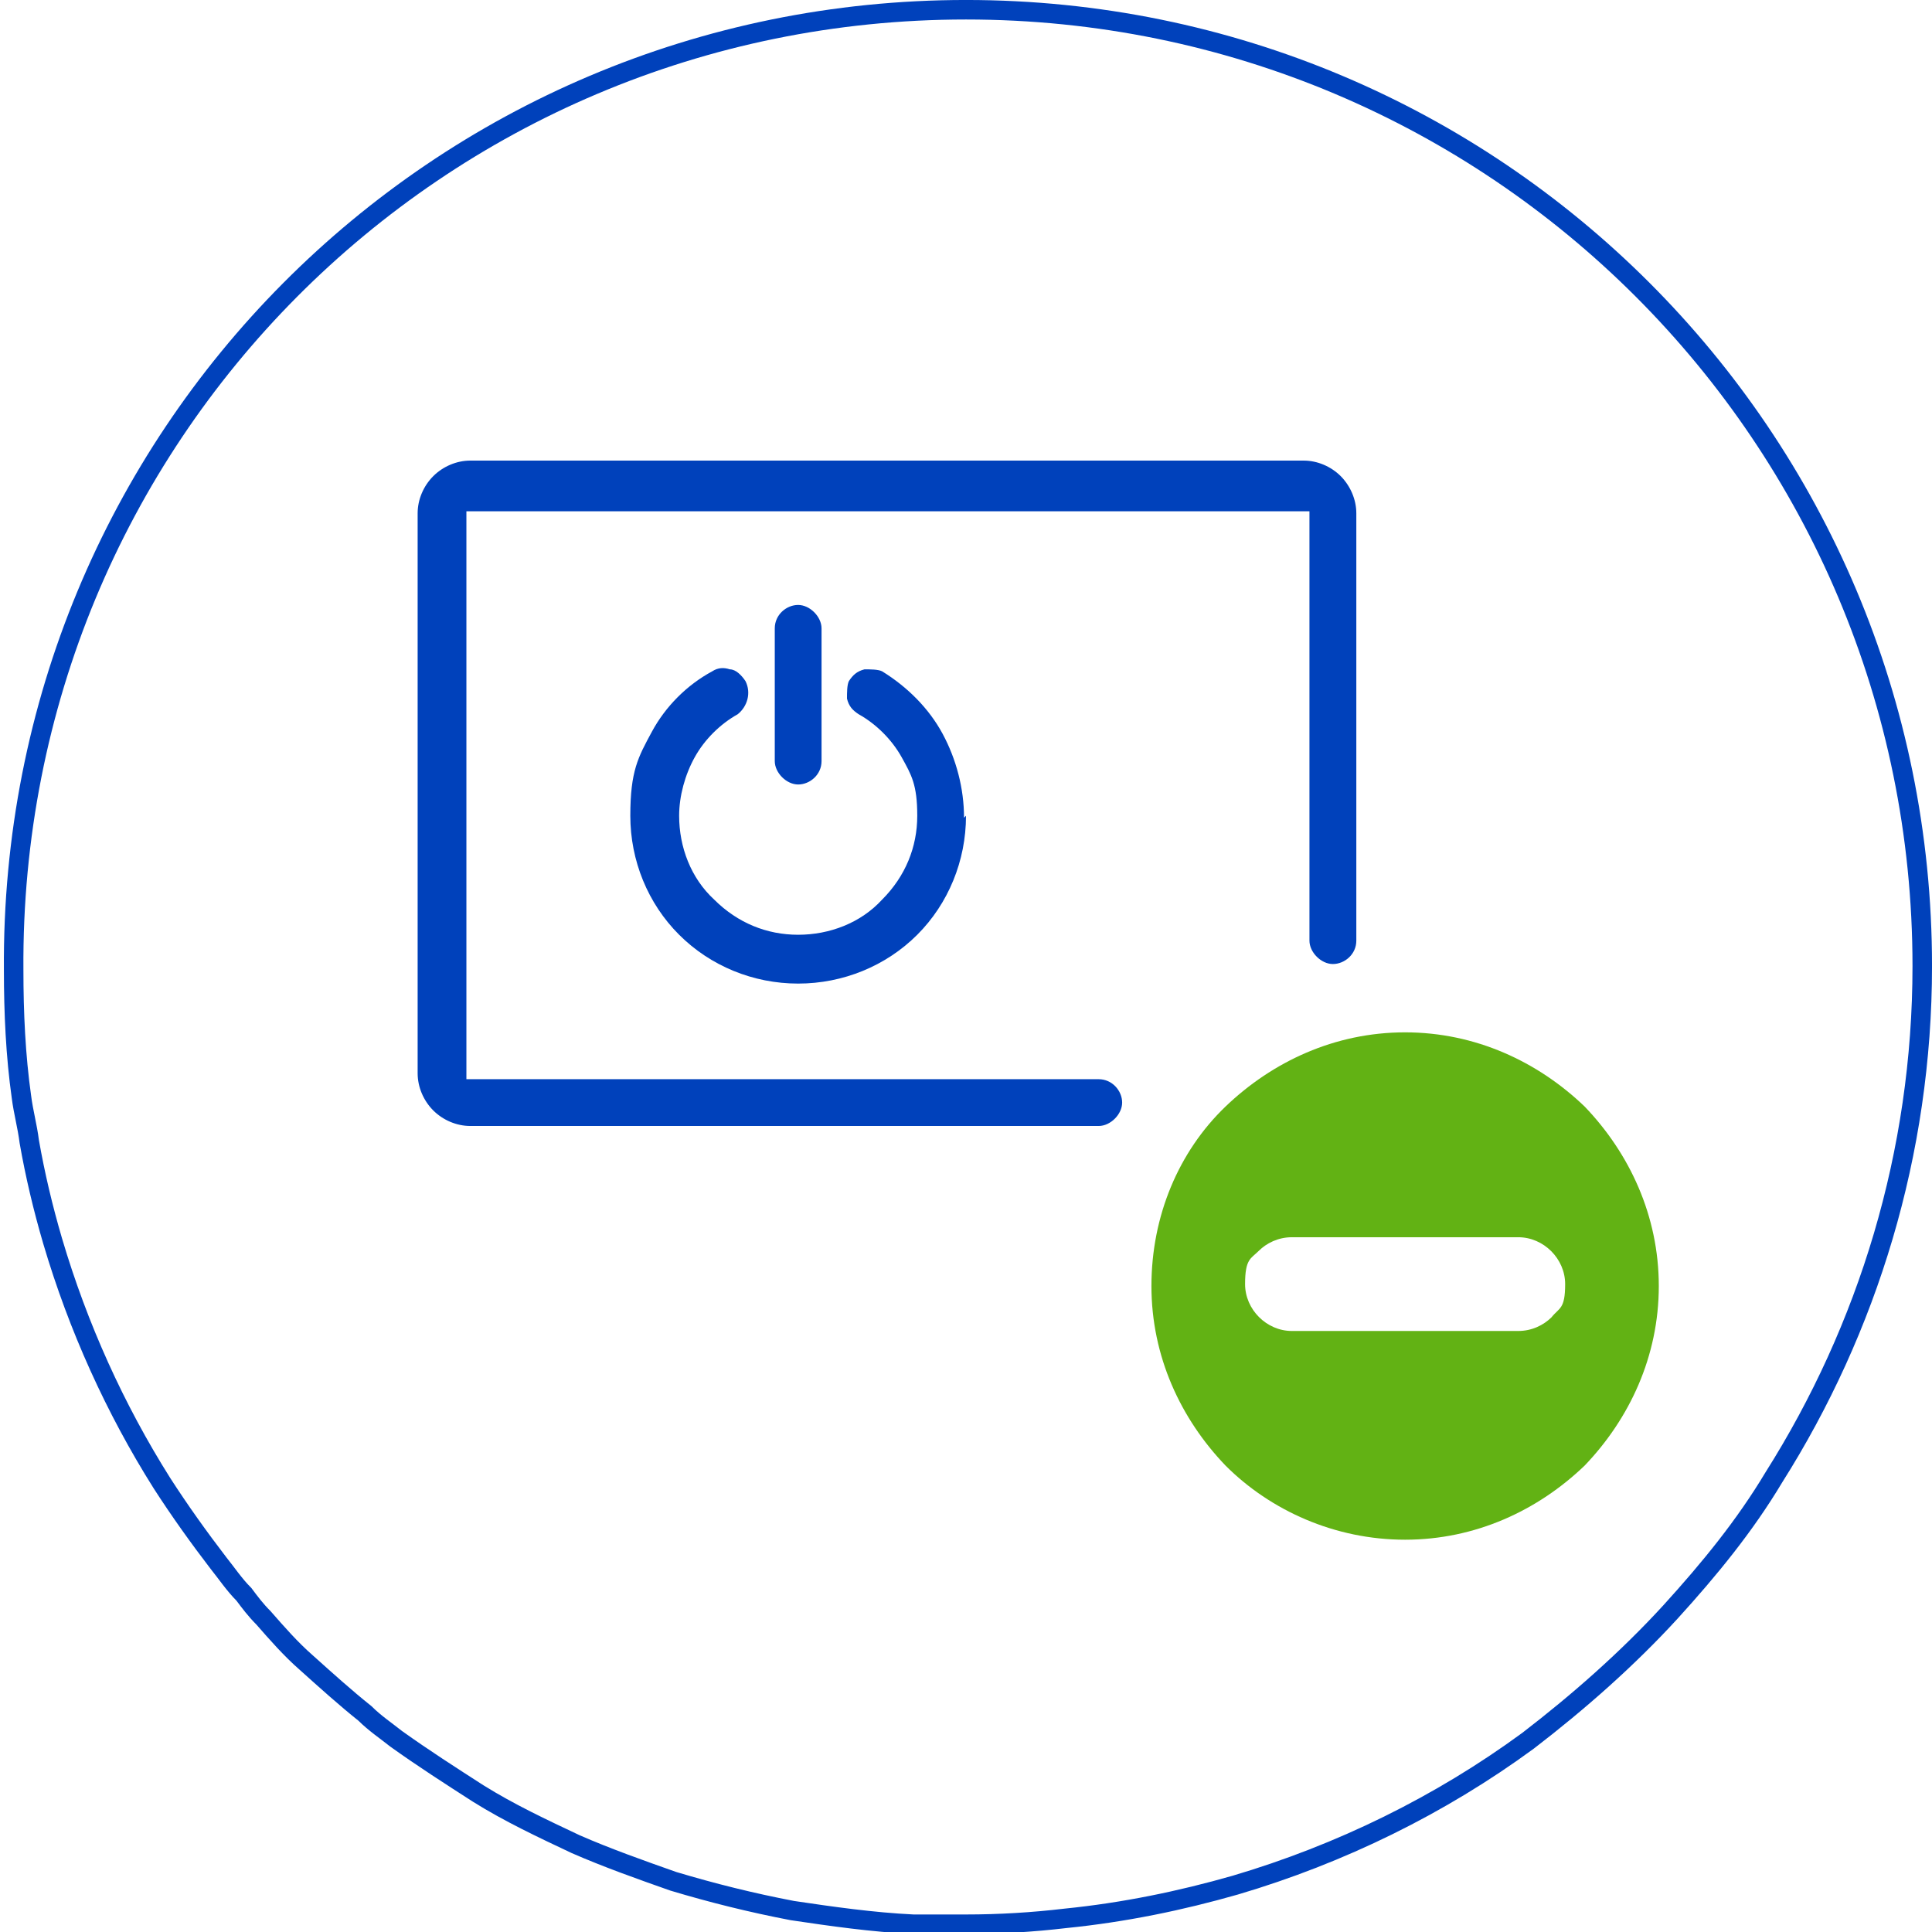
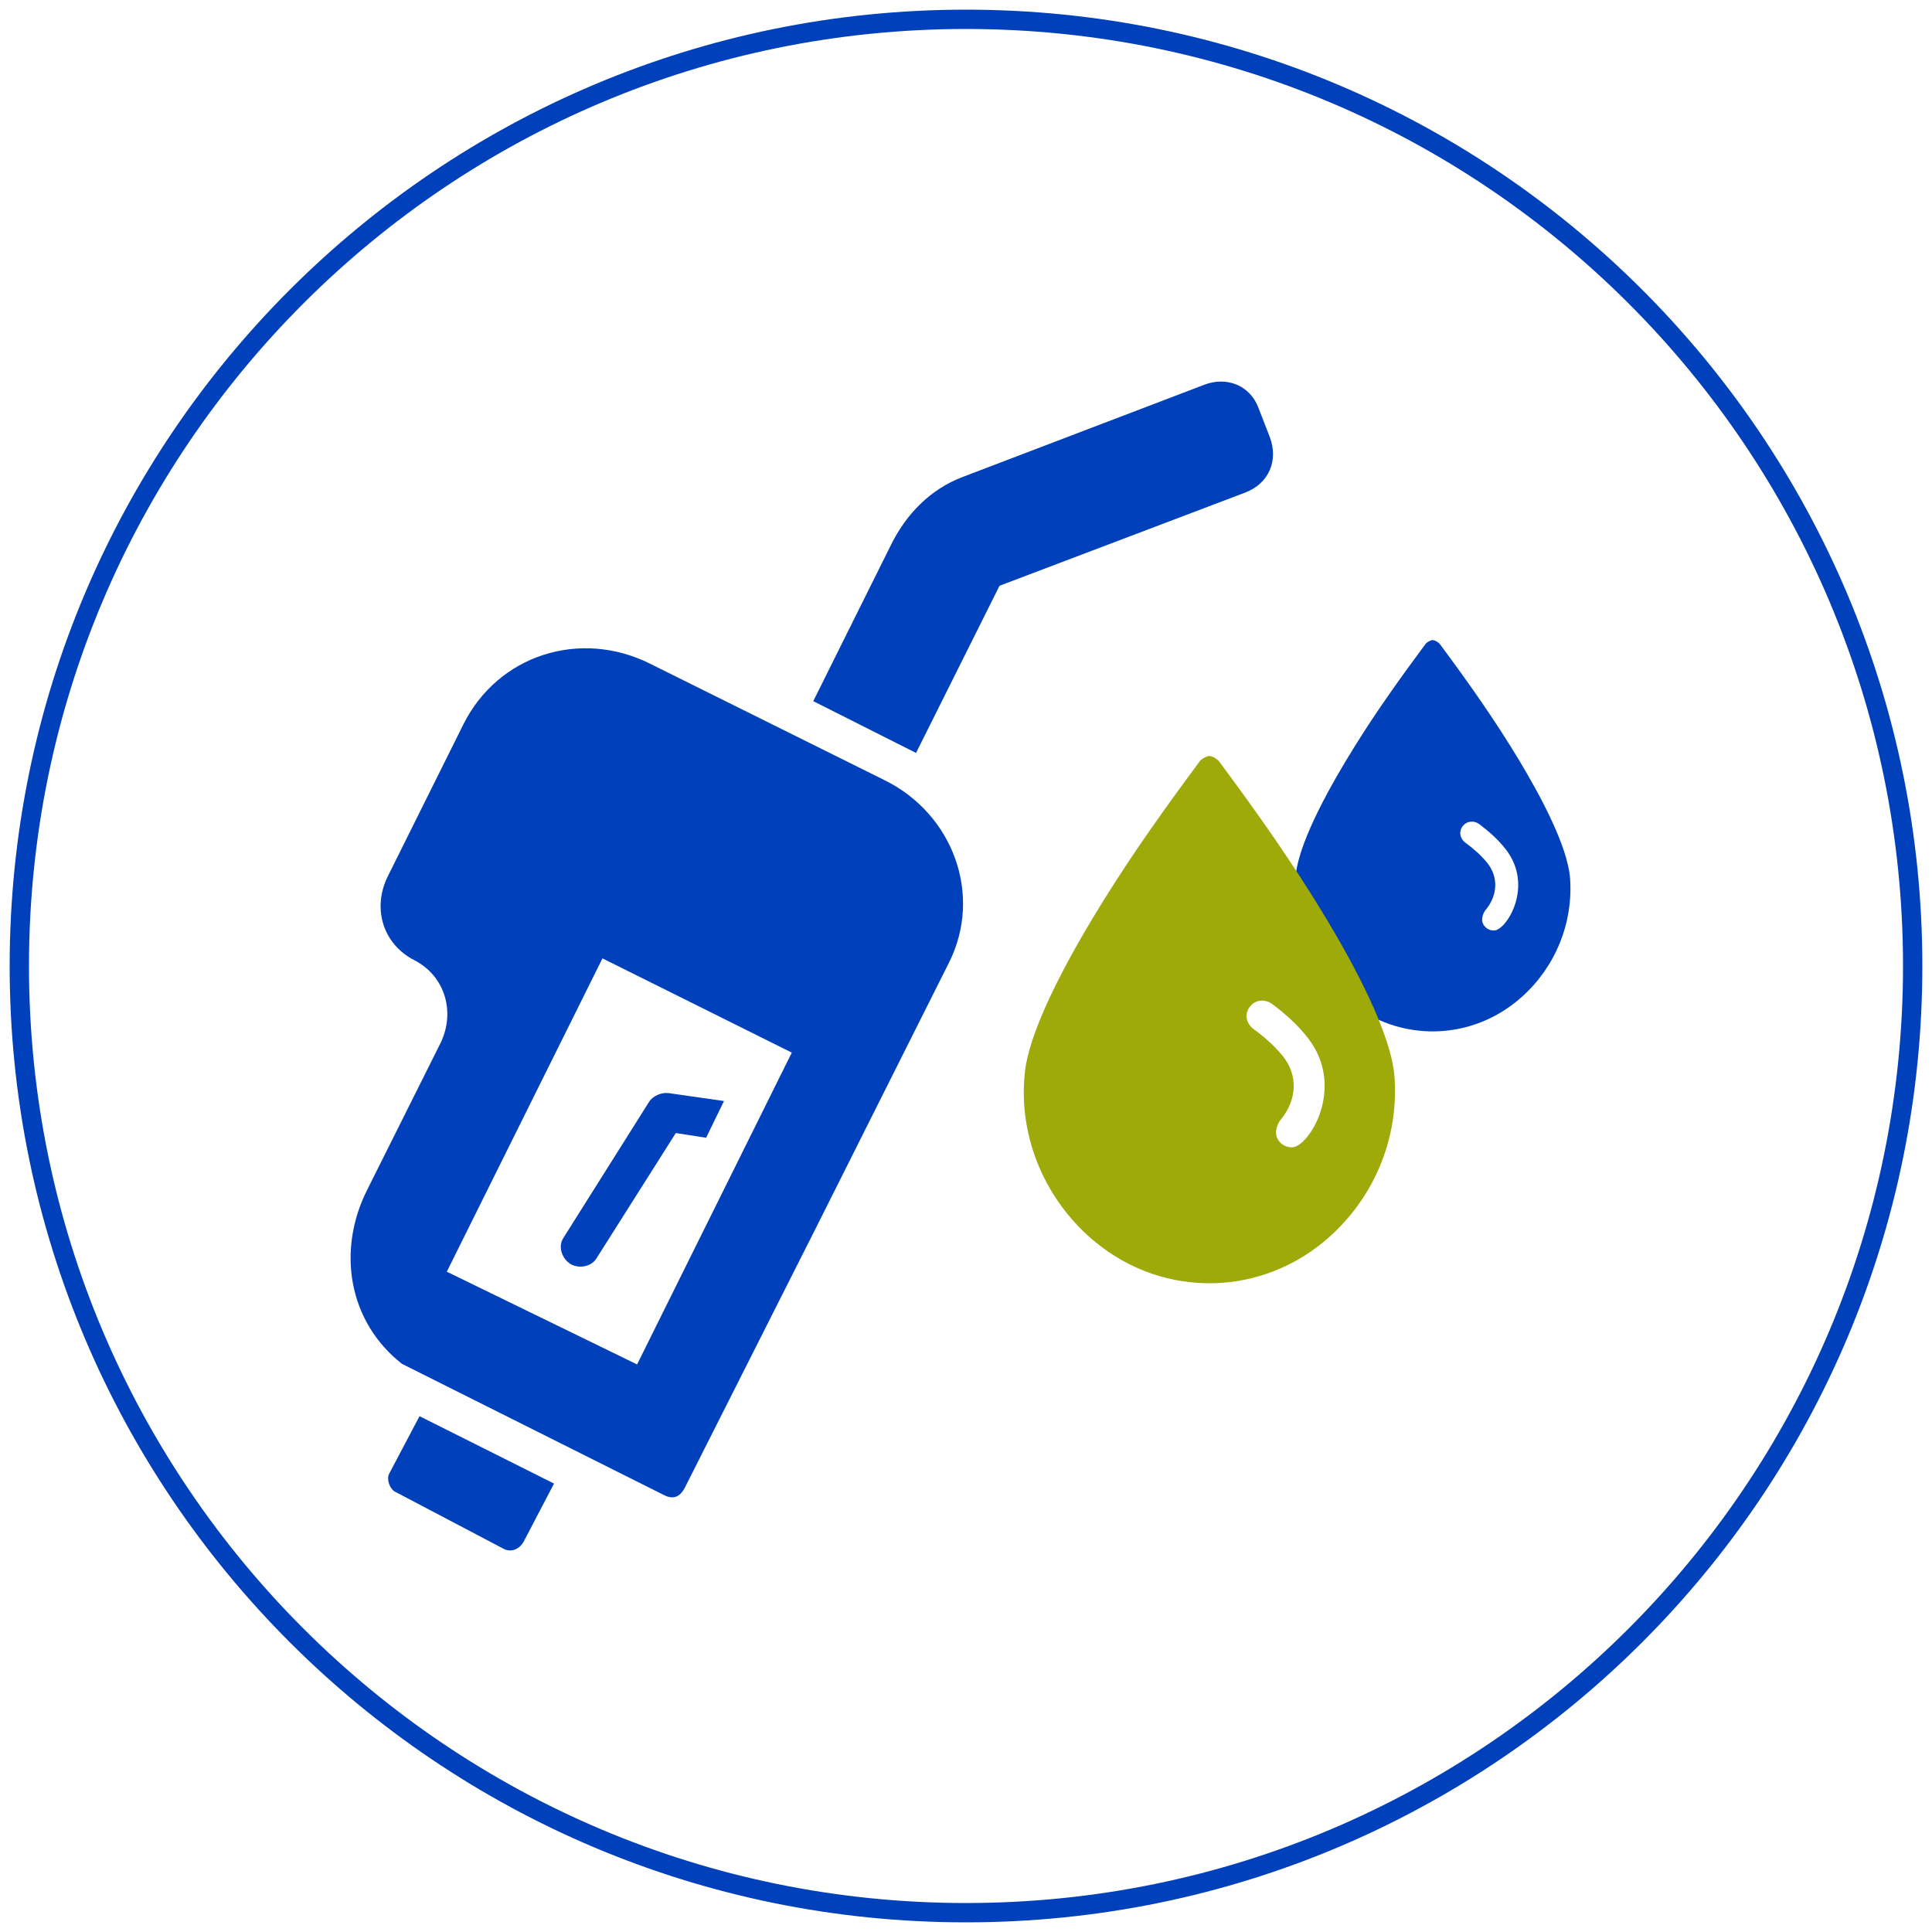
- <svg xmlns="http://www.w3.org/2000/svg" width="100px" height="100px" viewBox="0 0 100 100" version="1.1">
-   <g id="surface1">
-     <path style="fill:none;stroke-width:1;stroke-linecap:butt;stroke-linejoin:miter;stroke:rgb(0%,25.49%,73.333%);stroke-opacity:1;stroke-miterlimit:10;" d="M 98.501 49.5 C 98.501 59.098 95.701 68.101 90.898 75.7 C 89.402 78.198 87.6 80.399 85.6 82.599 C 83.4 85.001 80.902 87.201 78.299 89.201 C 73.801 92.499 68.701 95.001 63.298 96.598 C 60.498 97.399 57.602 97.998 54.601 98.3 C 52.899 98.501 51.202 98.602 49.5 98.602 C 47.798 98.602 47.702 98.602 46.801 98.602 C 44.701 98.501 42.601 98.199 40.602 97.902 C 38.502 97.5 36.499 97.001 34.499 96.401 C 32.801 95.802 31.1 95.199 29.499 94.499 C 27.801 93.698 26.1 92.901 24.499 91.9 C 23.099 90.999 21.699 90.102 20.299 89.1 C 19.8 88.702 19.201 88.299 18.702 87.801 C 17.7 87 16.699 86.099 15.701 85.202 C 14.9 84.502 14.2 83.701 13.5 82.901 C 13.098 82.499 12.8 82.1 12.499 81.698 C 12 81.199 11.602 80.6 11.199 80.101 C 10.202 78.802 9.2 77.402 8.299 76.002 C 5.901 72.2 3.999 68.001 2.699 63.6 C 2.2 61.898 1.798 60.201 1.5 58.499 C 1.4 57.698 1.199 56.998 1.098 56.202 C 0.801 54.098 0.7 51.902 0.7 49.701 C 0.499 22.399 22.399 0.499 49.5 0.499 C 76.601 0.499 98.501 22.399 98.501 49.5 Z M 98.501 49.5 " transform="matrix(1.010101,0,0,1.010101,0,0)" />
-     <path style=" stroke:none;fill-rule:nonzero;fill:rgb(0%,25.49%,73.333%);fill-opacity:1;" d="M 50 42.223 C 50 44.547 49.09 46.77 47.477 48.383 C 45.859 50 43.637 50.91 41.312 50.91 C 38.988 50.91 36.77 50 35.152 48.383 C 33.535 46.77 32.625 44.547 32.625 42.223 C 32.625 39.898 33.031 39.191 33.738 37.879 C 34.445 36.566 35.555 35.453 36.867 34.746 C 37.172 34.547 37.477 34.547 37.777 34.645 C 38.082 34.645 38.383 34.949 38.586 35.254 C 38.891 35.859 38.688 36.566 38.184 36.969 C 37.273 37.477 36.465 38.281 35.961 39.191 C 35.453 40.102 35.152 41.211 35.152 42.223 C 35.152 43.84 35.758 45.453 36.969 46.566 C 38.184 47.777 39.695 48.383 41.312 48.383 C 42.93 48.383 44.547 47.777 45.656 46.566 C 46.867 45.355 47.477 43.84 47.477 42.223 C 47.477 40.605 47.172 40.102 46.668 39.191 C 46.16 38.281 45.355 37.477 44.445 36.969 C 44.141 36.77 43.938 36.566 43.84 36.16 C 43.84 35.859 43.84 35.453 43.938 35.254 C 44.141 34.949 44.344 34.746 44.746 34.645 C 45.051 34.645 45.453 34.645 45.656 34.746 C 46.969 35.555 48.082 36.668 48.789 37.98 C 49.496 39.293 49.898 40.809 49.898 42.324 Z M 50 42.223 " />
-     <path style=" stroke:none;fill-rule:nonzero;fill:rgb(0%,25.49%,73.333%);fill-opacity:1;" d="M 42.523 32.523 L 42.523 39.395 C 42.523 40.102 41.918 40.605 41.312 40.605 C 40.707 40.605 40.102 40 40.102 39.395 L 40.102 32.523 C 40.102 31.816 40.707 31.312 41.312 31.312 C 41.918 31.312 42.523 31.918 42.523 32.523 Z M 42.523 32.523 " />
-     <path style=" stroke:none;fill-rule:nonzero;fill:rgb(0%,25.49%,73.333%);fill-opacity:1;" d="M 70.203 26.668 L 70.203 48.688 C 70.203 49.395 69.598 49.898 68.988 49.898 C 68.383 49.898 67.777 49.293 67.777 48.688 L 67.777 26.668 C 67.777 26.668 67.777 26.465 67.777 26.465 C 67.777 26.465 67.777 26.465 67.676 26.465 L 24.344 26.465 C 24.344 26.465 24.242 26.465 24.141 26.465 C 24.141 26.465 24.141 26.465 24.141 26.668 L 24.141 55.656 C 24.141 55.656 24.141 55.758 24.141 55.859 C 24.141 55.859 24.141 55.859 24.344 55.859 L 56.867 55.859 C 57.574 55.859 58.082 56.465 58.082 57.07 C 58.082 57.676 57.477 58.281 56.867 58.281 L 24.344 58.281 C 23.637 58.281 22.93 57.98 22.426 57.477 C 21.918 56.969 21.617 56.262 21.617 55.555 L 21.617 26.566 C 21.617 25.859 21.918 25.152 22.426 24.645 C 22.93 24.141 23.637 23.84 24.344 23.84 L 67.477 23.84 C 68.184 23.84 68.891 24.141 69.395 24.645 C 69.898 25.152 70.203 25.859 70.203 26.566 Z M 70.203 26.668 " />
-     <path style=" stroke:none;fill-rule:evenodd;fill:rgb(38.431%,69.804%,7.843%);fill-opacity:1;" d="M 82.02 57.273 C 79.598 54.949 76.363 53.434 72.727 53.434 C 69.09 53.434 65.859 54.949 63.434 57.273 C 61.012 59.598 59.598 62.93 59.598 66.566 C 59.598 70.203 61.109 73.434 63.434 75.859 C 65.758 78.184 69.09 79.695 72.727 79.695 C 76.363 79.695 79.598 78.184 82.02 75.859 C 84.344 73.434 85.859 70.203 85.859 66.566 C 85.859 62.93 84.344 59.695 82.02 57.273 Z M 80.305 68.184 C 79.898 68.586 79.293 68.891 78.586 68.891 L 66.867 68.891 C 65.555 68.891 64.445 67.777 64.445 66.465 C 64.445 65.152 64.746 65.152 65.152 64.746 C 65.555 64.344 66.16 64.039 66.867 64.039 L 78.586 64.039 C 79.898 64.039 81.012 65.152 81.012 66.465 C 81.012 67.777 80.707 67.676 80.305 68.184 Z M 80.305 68.184 " />
+ <svg xmlns="http://www.w3.org/2000/svg" viewBox="0 0 133.333 133.333" height="133.333" width="133.333" xml:space="preserve" id="svg2" version="1.1">
+   <defs id="defs6">
+     <clipPath id="clipPath18" clipPathUnits="userSpaceOnUse">
+       <path id="path16" d="M 0,100 H 100 V 0 H 0 Z" />
+     </clipPath>
+   </defs>
+   <g transform="matrix(1.333333,0,0,-1.333333,0,133.3333)" id="g10">
+     <g id="g12">
+       <g clip-path="url(#clipPath18)" id="g14">
+         <g transform="translate(99,50)" id="g20">
+           <path id="path22" style="fill:none;stroke:#0041bb;stroke-width:1;stroke-linecap:butt;stroke-linejoin:miter;stroke-miterlimit:10;stroke-dasharray:none;stroke-opacity:1" d="m 0,0 c 0,-27.062 -21.938,-49 -49,-49 -27.062,0 -49,21.938 -49,49 0,27.062 21.938,49 49,49 C -21.938,49 0,27.062 0,0 Z" />
+         </g>
+         <g transform="translate(32.9754,29.3773)" id="g24">
+           <path id="path26" style="fill:#0041bb;fill-opacity:1;fill-rule:nonzero;stroke:none" d="m 0,0 8.008,16.139 -9.8,4.879 L -9.849,4.8 Z m 1.404,-6.768 -13.578,6.801 c -2.783,2.186 -3.364,5.868 -1.809,8.978 l 3.793,7.59 c 0.801,1.604 0.267,3.499 -1.339,4.322 -1.642,0.842 -2.188,2.704 -1.372,4.345 l 3.9,7.843 c 1.805,3.63 6.056,4.955 9.656,3.167 l 12.181,-6.05 c 3.492,-1.735 5.078,-5.9 3.305,-9.437 L 9.214,6.98 2.482,-6.359 C 2.261,-6.797 1.931,-7.032 1.404,-6.768" />
+         </g>
+         <g transform="translate(77.9425,56.033)" id="g28">
+           <path id="path30" style="fill:#0041bb;fill-opacity:1;fill-rule:nonzero;stroke:none" d="M 0,0 C -0.386,0.499 -0.85,0.914 -1.359,1.297 -1.658,1.523 -2.021,1.47 -2.224,1.219 -2.453,0.933 -2.379,0.555 -2.081,0.339 c 0.406,-0.294 0.782,-0.628 1.098,-1.011 0.621,-0.752 0.557,-1.712 -0.064,-2.461 -0.155,-0.186 -0.228,-0.499 -0.147,-0.686 0.106,-0.246 0.35,-0.394 0.604,-0.375 C 0.054,-4.147 1.459,-1.884 0,0 m 0.84,-7.621 c -2.577,-2.32 -6.349,-2.395 -9.003,-0.218 -1.906,1.564 -2.972,4.004 -2.717,6.489 0.193,1.881 1.959,4.92 3.045,6.667 1.152,1.853 2.381,3.572 3.681,5.323 0.065,0.088 0.26,0.191 0.355,0.196 0.111,0.006 0.31,-0.107 0.397,-0.224 C -1.934,8.634 -0.547,6.674 0.721,4.559 1.692,2.94 3.215,0.189 3.327,-1.534 3.477,-3.832 2.57,-6.064 0.84,-7.621" />
+         </g>
+         <g transform="translate(51.7341,69.6806)" id="g32">
+           <path id="path34" style="fill:#0041bb;fill-opacity:1;fill-rule:nonzero;stroke:none" d="m 0,0 -4.32,-8.652 -5.32,2.68 4.036,8.114 c 0.775,1.559 2.012,2.847 3.675,3.481 l 12.528,4.782 c 1.153,0.439 2.35,-0.019 2.798,-1.178 L 13.984,7.711 C 14.452,6.502 13.952,5.294 12.721,4.826 Z" />
+         </g>
+         <g transform="translate(26.1239,19.8051)" id="g36">
+           <path id="path38" style="fill:#0041bb;fill-opacity:1;fill-rule:nonzero;stroke:none" d="m 0,0 -5.725,3.01 c -0.25,0.187 -0.398,0.638 -0.253,0.912 L -4.409,6.894 2.552,3.406 0.992,0.421 C 0.795,0.043 0.404,-0.16 0,0" />
+         </g>
+         <g transform="translate(34.979,41.3538)" id="g40">
+           <path id="path42" style="fill:#0041bb;fill-opacity:1;fill-rule:nonzero;stroke:none" d="m 0,0 -4.109,-6.492 c -0.298,-0.471 -0.949,-0.507 -1.312,-0.303 -0.437,0.246 -0.703,0.88 -0.405,1.354 l 4.441,7.053 c 0.203,0.321 0.662,0.506 1.019,0.455 l 2.86,-0.41 -0.925,-1.901 z" />
+         </g>
+         <g transform="translate(67.7009,46.2685)" id="g44">
+           <path id="path46" style="fill:#9ea90a;fill-opacity:1;fill-rule:nonzero;stroke:none" d="m 0,0 c -0.52,0.672 -1.145,1.231 -1.831,1.748 -0.403,0.304 -0.893,0.233 -1.165,-0.106 -0.31,-0.385 -0.21,-0.894 0.192,-1.185 0.547,-0.396 1.054,-0.846 1.479,-1.362 0.837,-1.013 0.751,-2.307 -0.086,-3.316 -0.208,-0.251 -0.307,-0.673 -0.198,-0.924 0.144,-0.333 0.472,-0.532 0.814,-0.507 C 0.073,-5.587 1.966,-2.538 0,0 m 1.132,-10.269 c -3.473,-3.126 -8.555,-3.227 -12.131,-0.293 -2.568,2.107 -4.005,5.394 -3.661,8.743 0.26,2.535 2.639,6.629 4.103,8.983 1.552,2.497 3.209,4.813 4.96,7.172 0.088,0.119 0.35,0.258 0.478,0.265 0.15,0.008 0.417,-0.144 0.535,-0.302 1.978,-2.665 3.846,-5.306 5.555,-8.156 1.309,-2.182 3.361,-5.888 3.512,-8.21 0.202,-3.097 -1.02,-6.104 -3.351,-8.202" />
+         </g>
+       </g>
+     </g>
  </g>
</svg>
